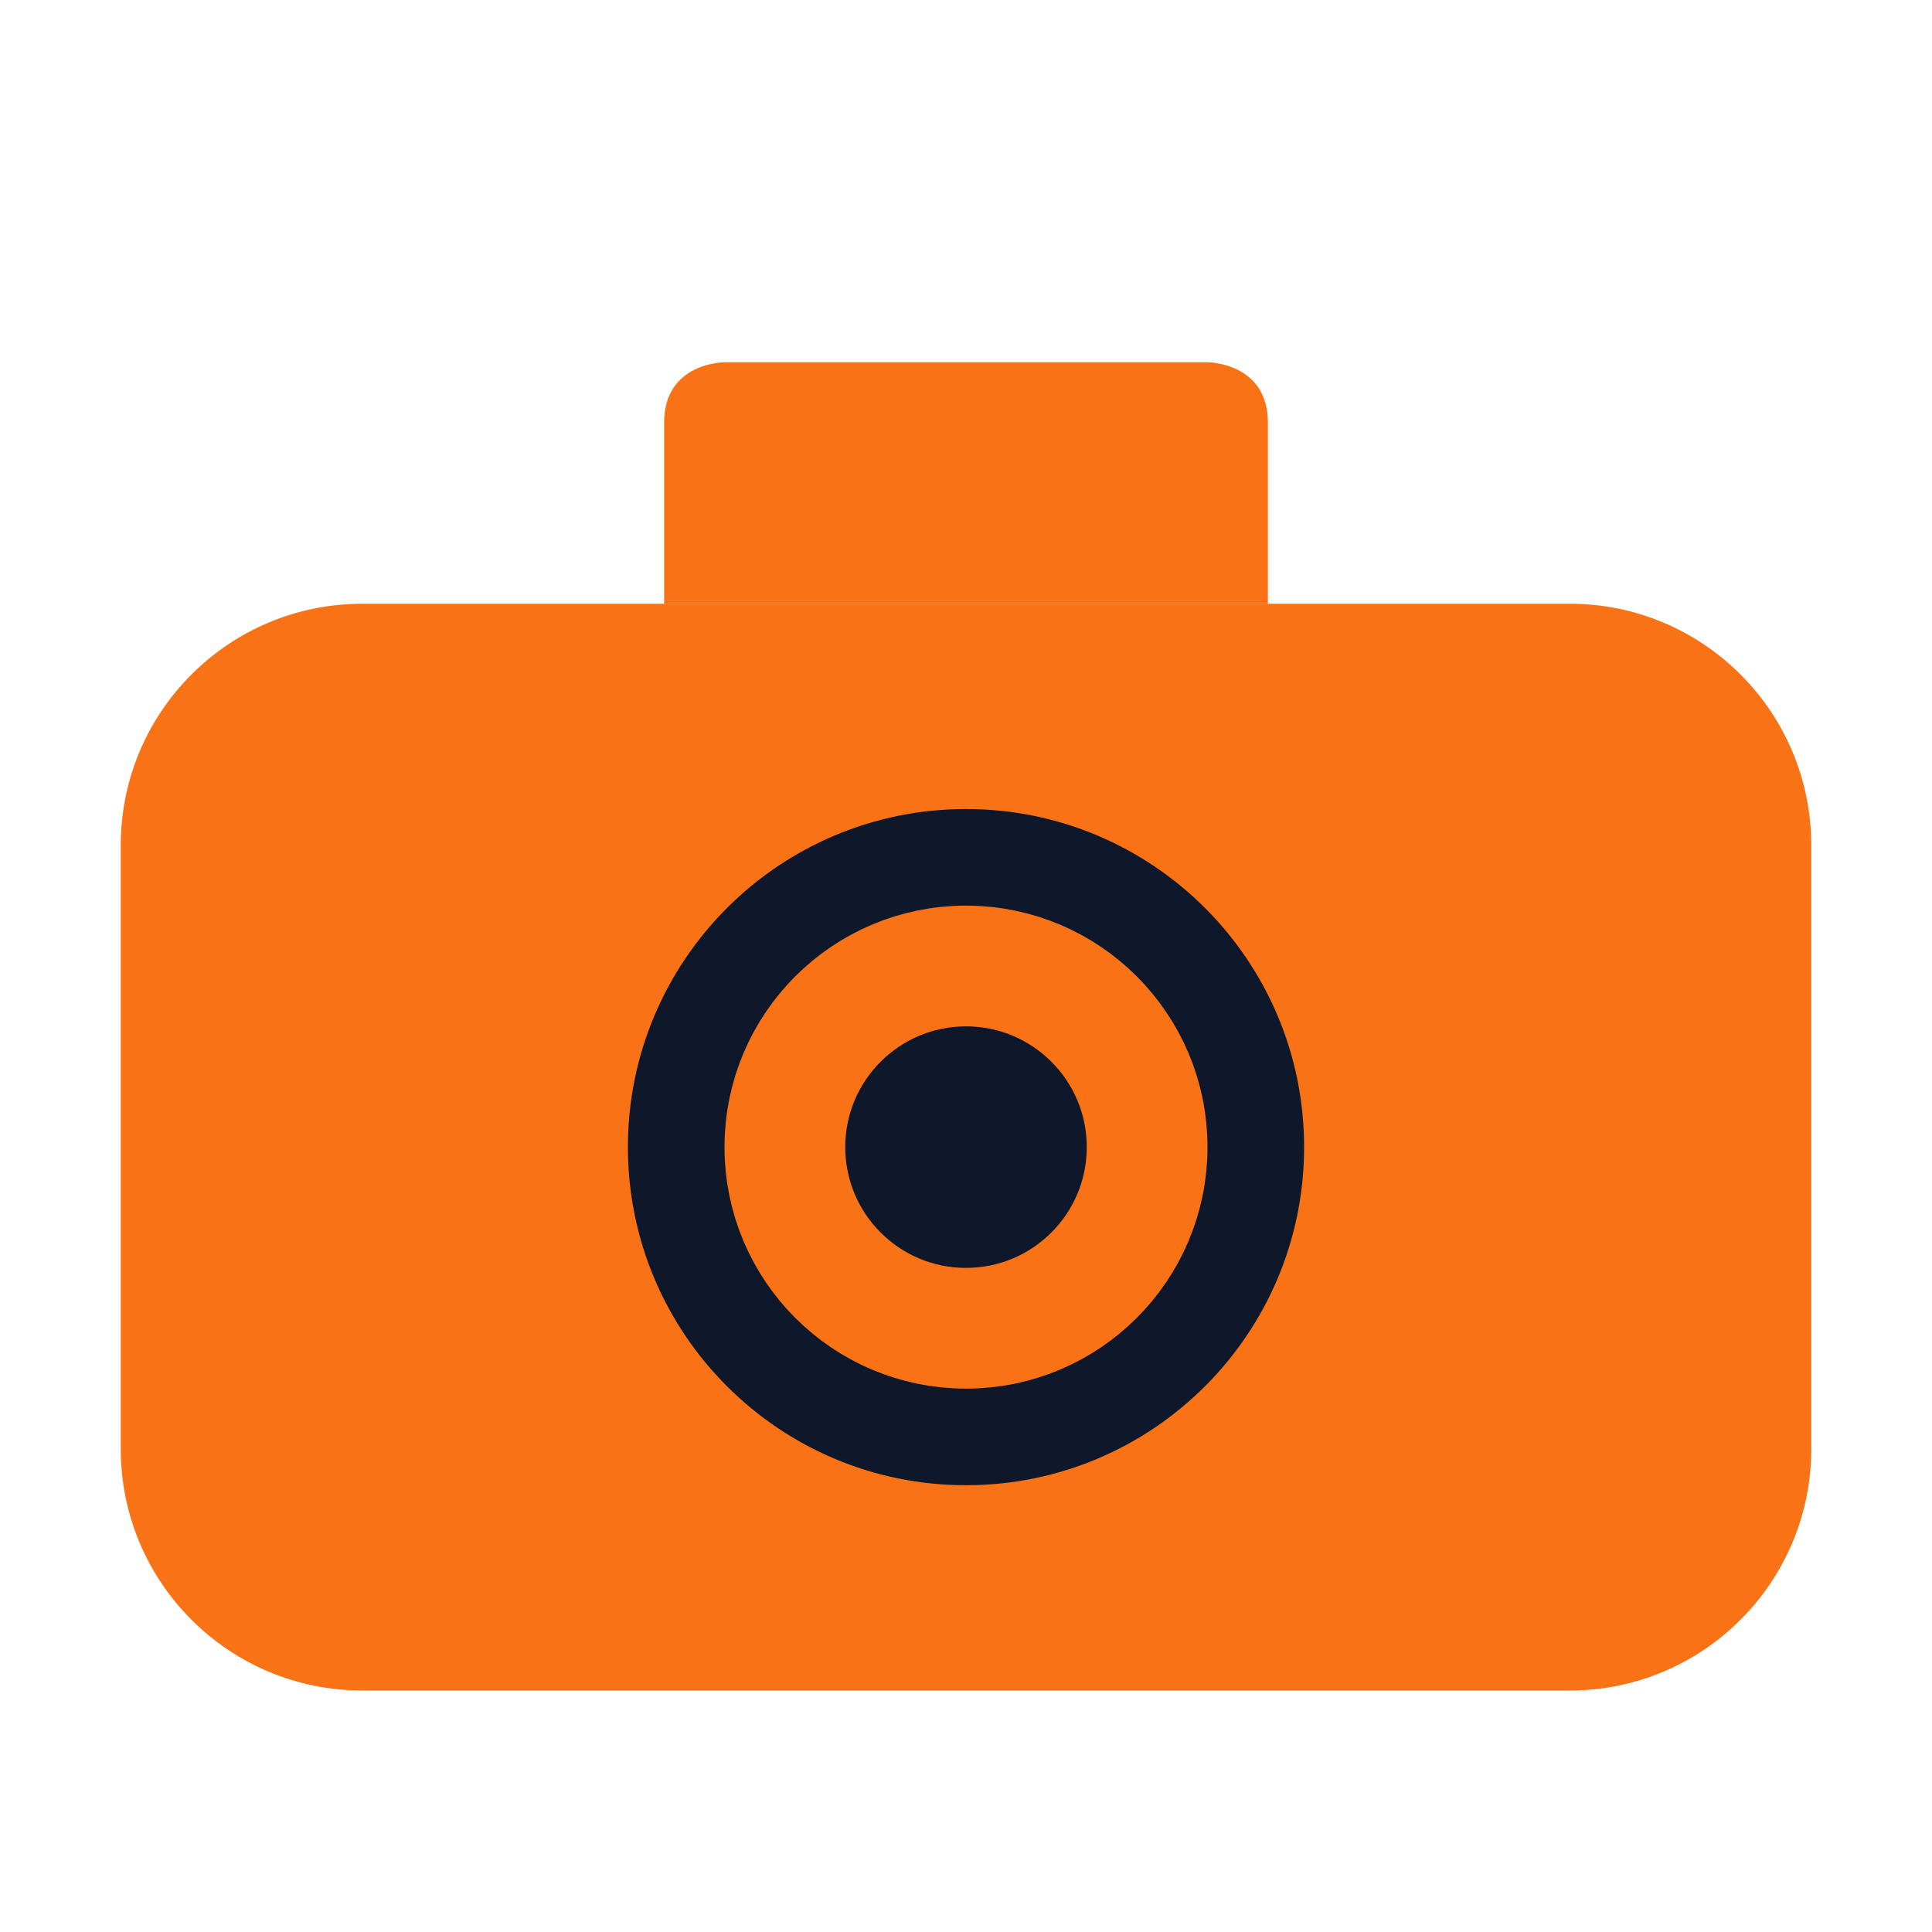
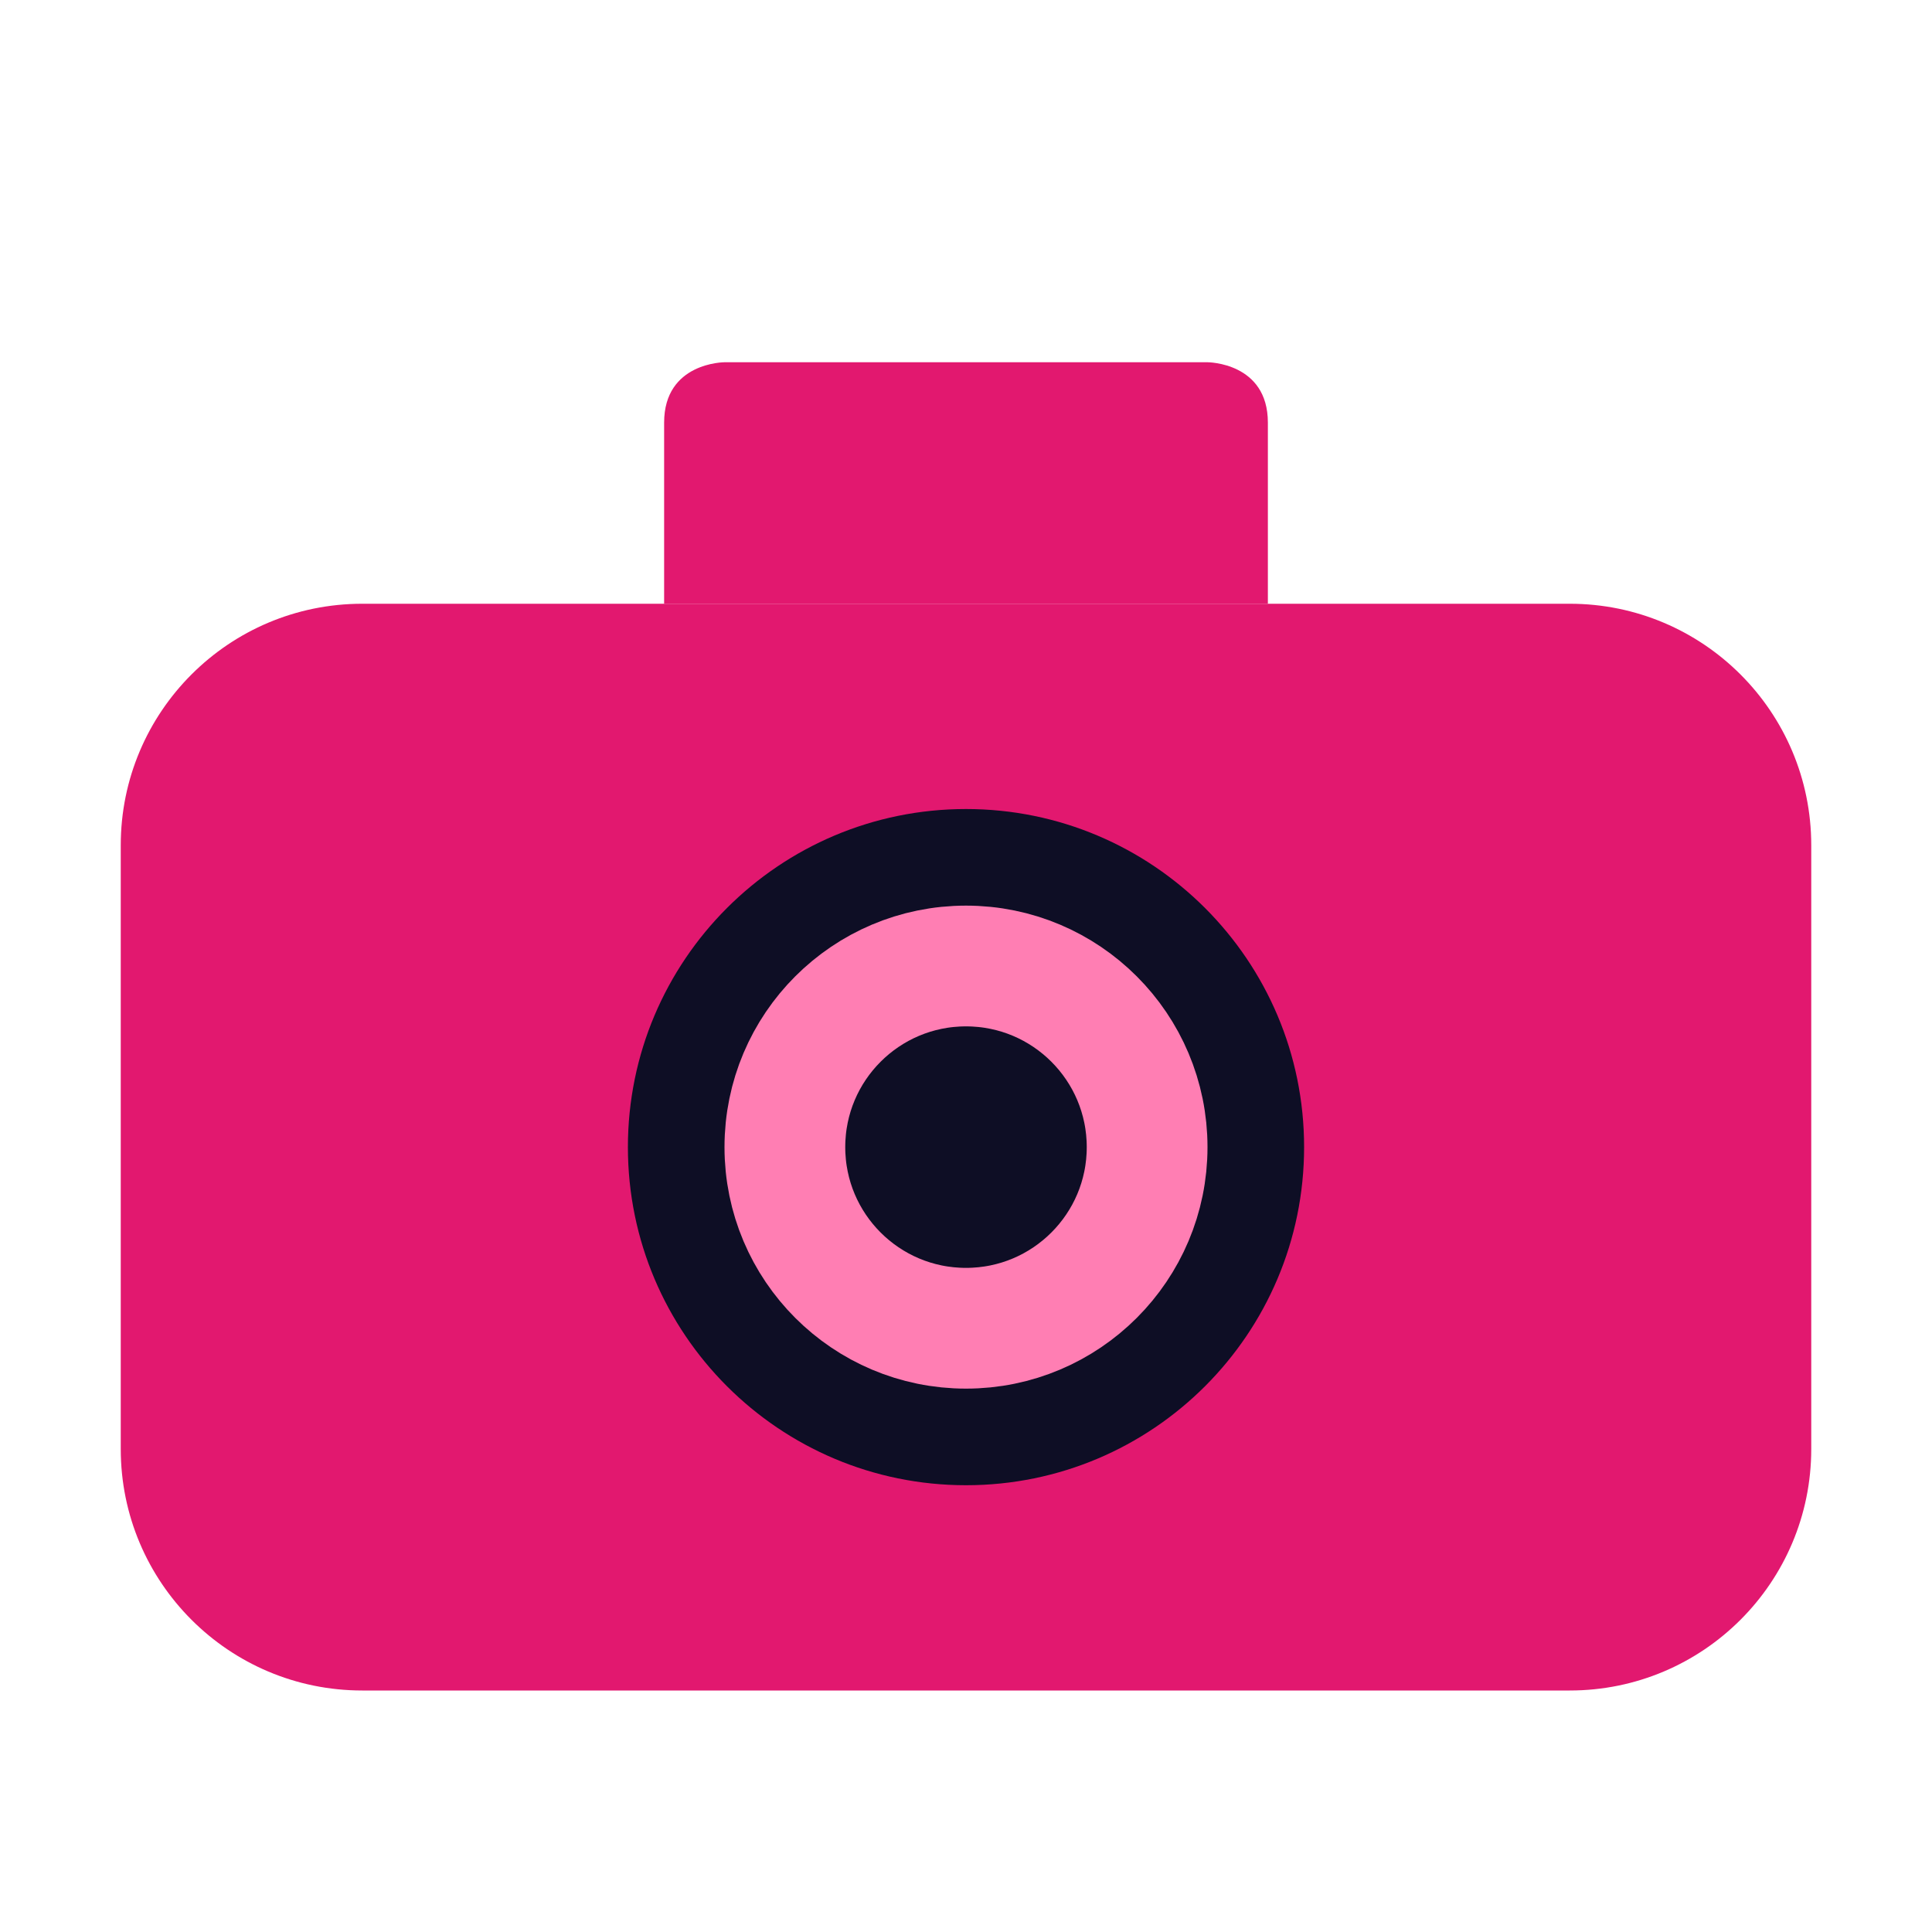
<svg xmlns="http://www.w3.org/2000/svg" viewBox="0 0 16 16" fill="none">
-   <rect x="1" y="5" width="14" height="9" rx="2" fill="#f97316" />
-   <path d="M5.5 5V3.5C5.5 3 6 3 6 3h4s.5 0 .5.5V5" fill="#f97316" />
-   <circle cx="8" cy="9.5" r="2.8" fill="#0f172a" />
-   <circle cx="8" cy="9.5" r="1.5" fill="none" stroke="#f97316" stroke-width="1" />
+   <rect x="1" y="5" width="14" height="9" rx="2" fill="#E2186F" />
+   <path d="M5.5 5V3.5C5.5 3 6 3 6 3h4s.5 0 .5.5V5" fill="#E2186F" />
+   <circle cx="8" cy="9.5" r="2.8" fill="#0E0E25" />
+   <circle cx="8" cy="9.5" r="1.5" fill="none" stroke="#FF7EB3" stroke-width="1" />
</svg>
